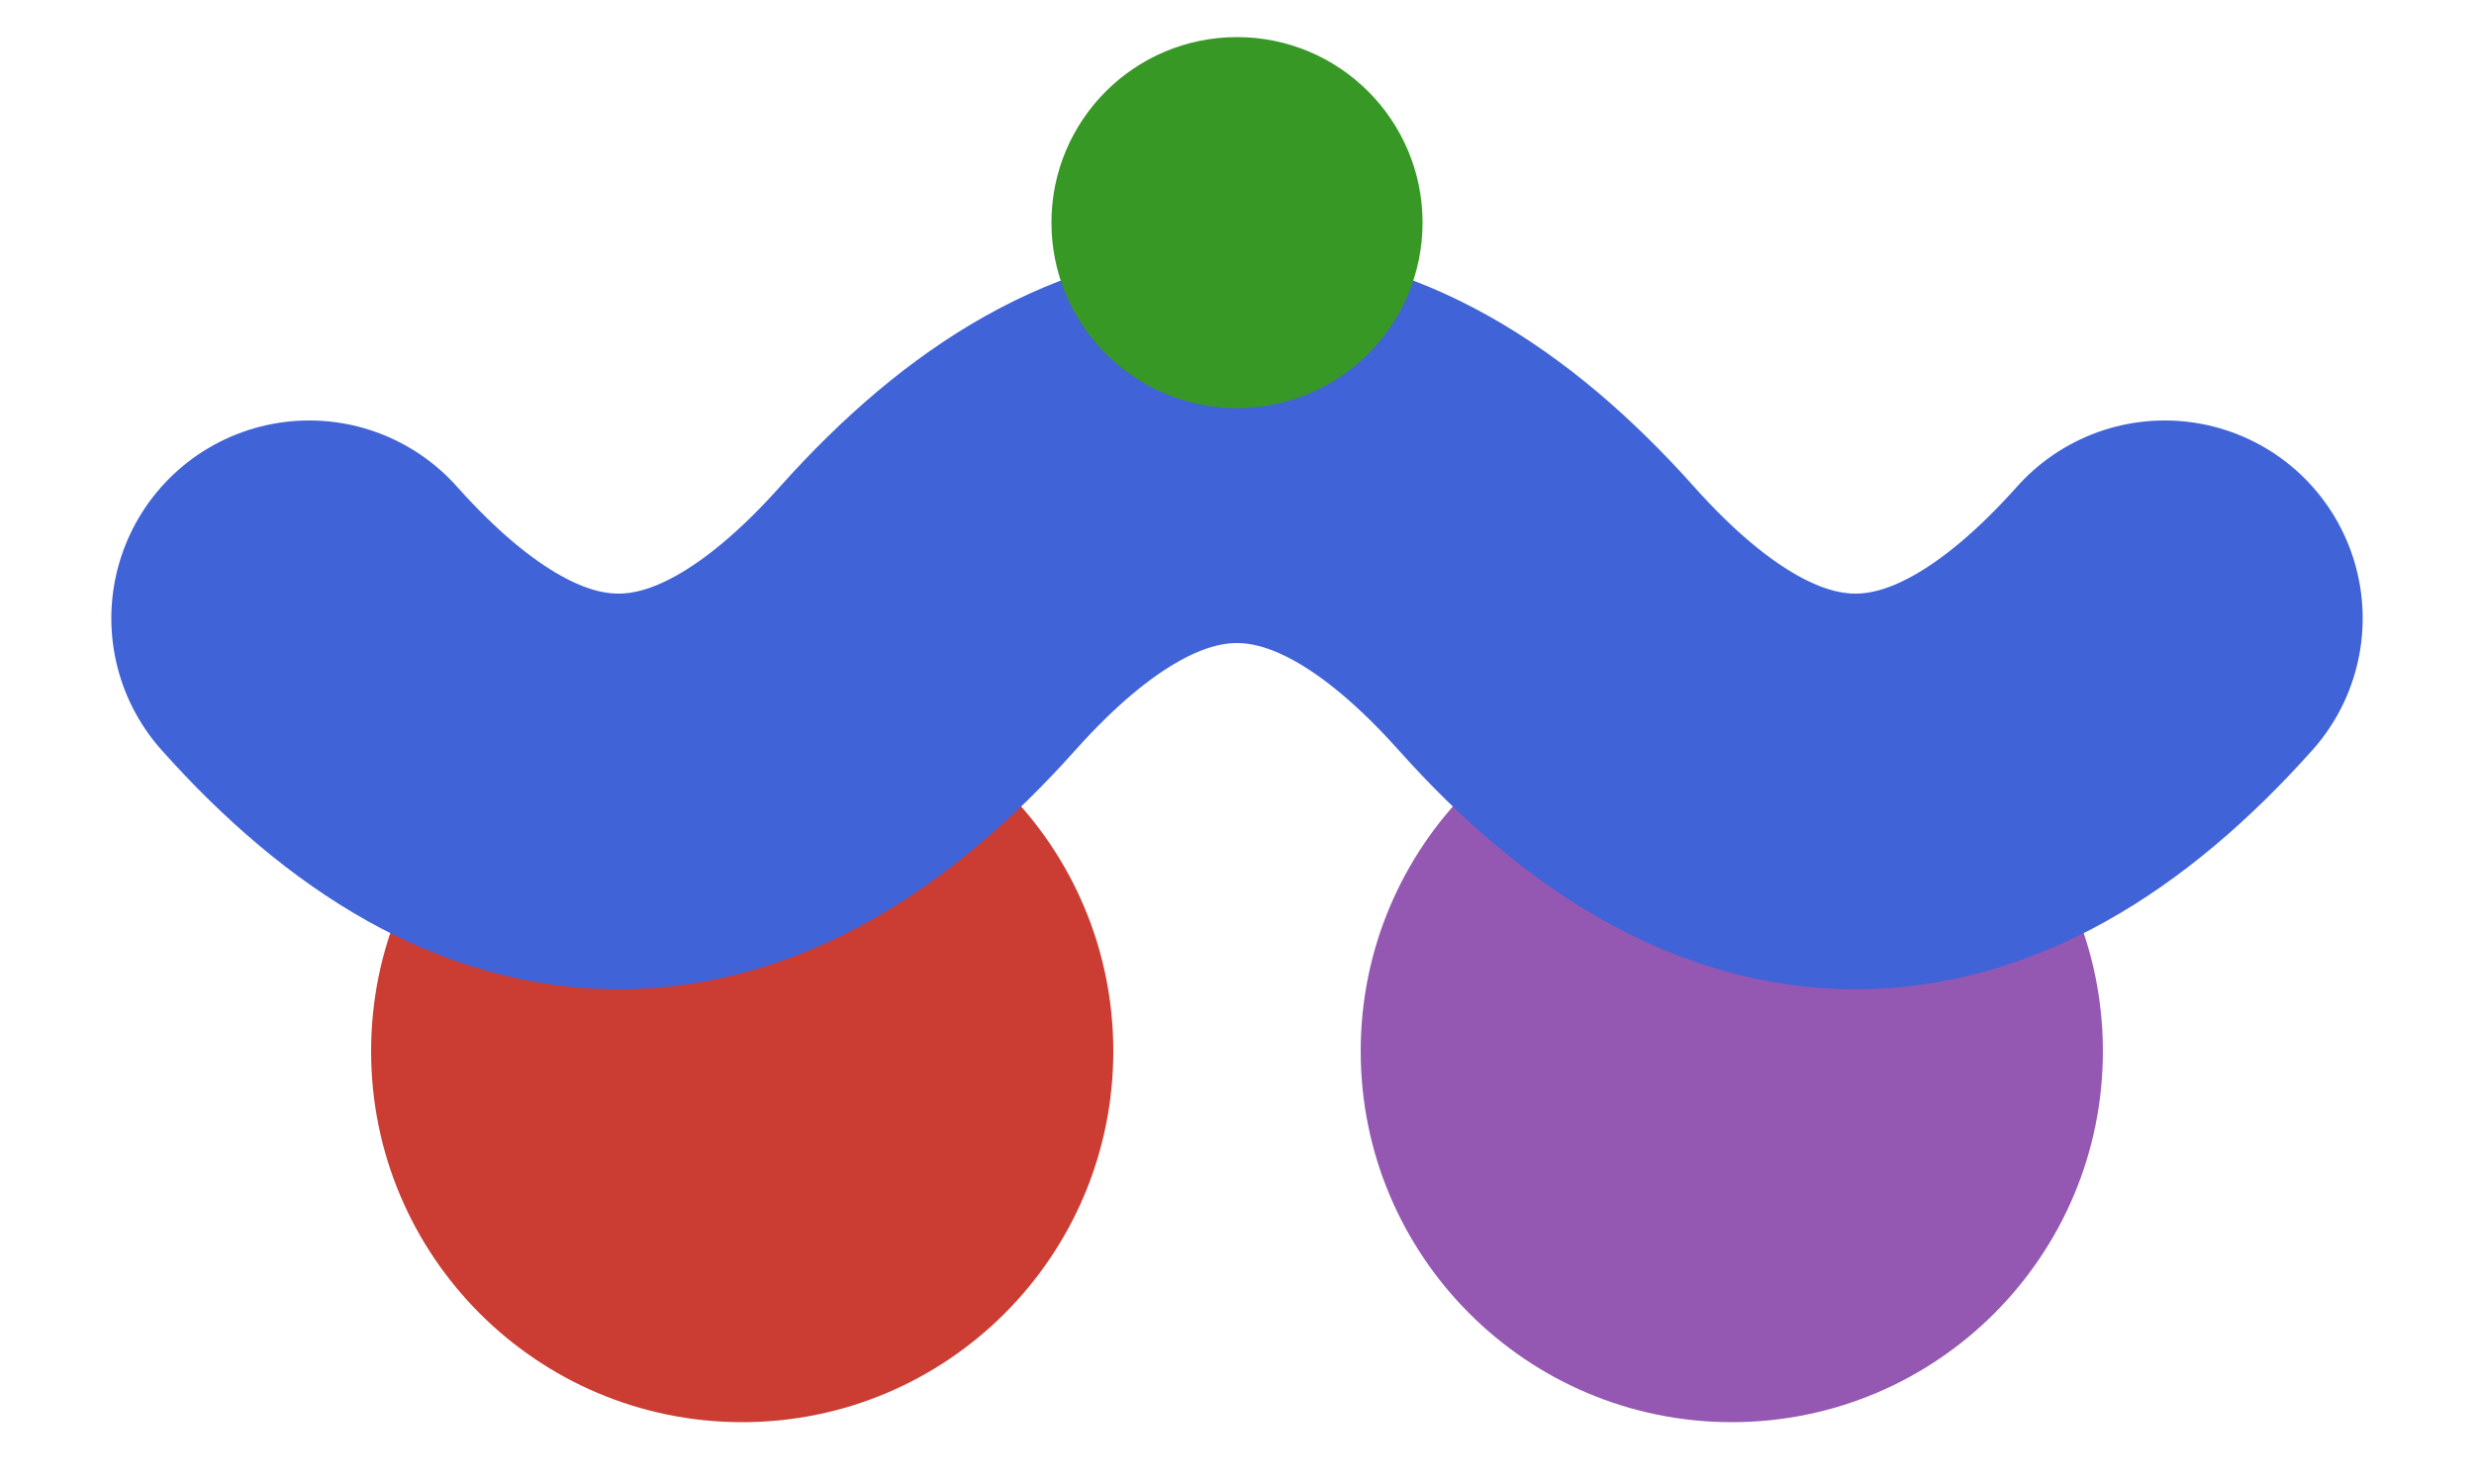
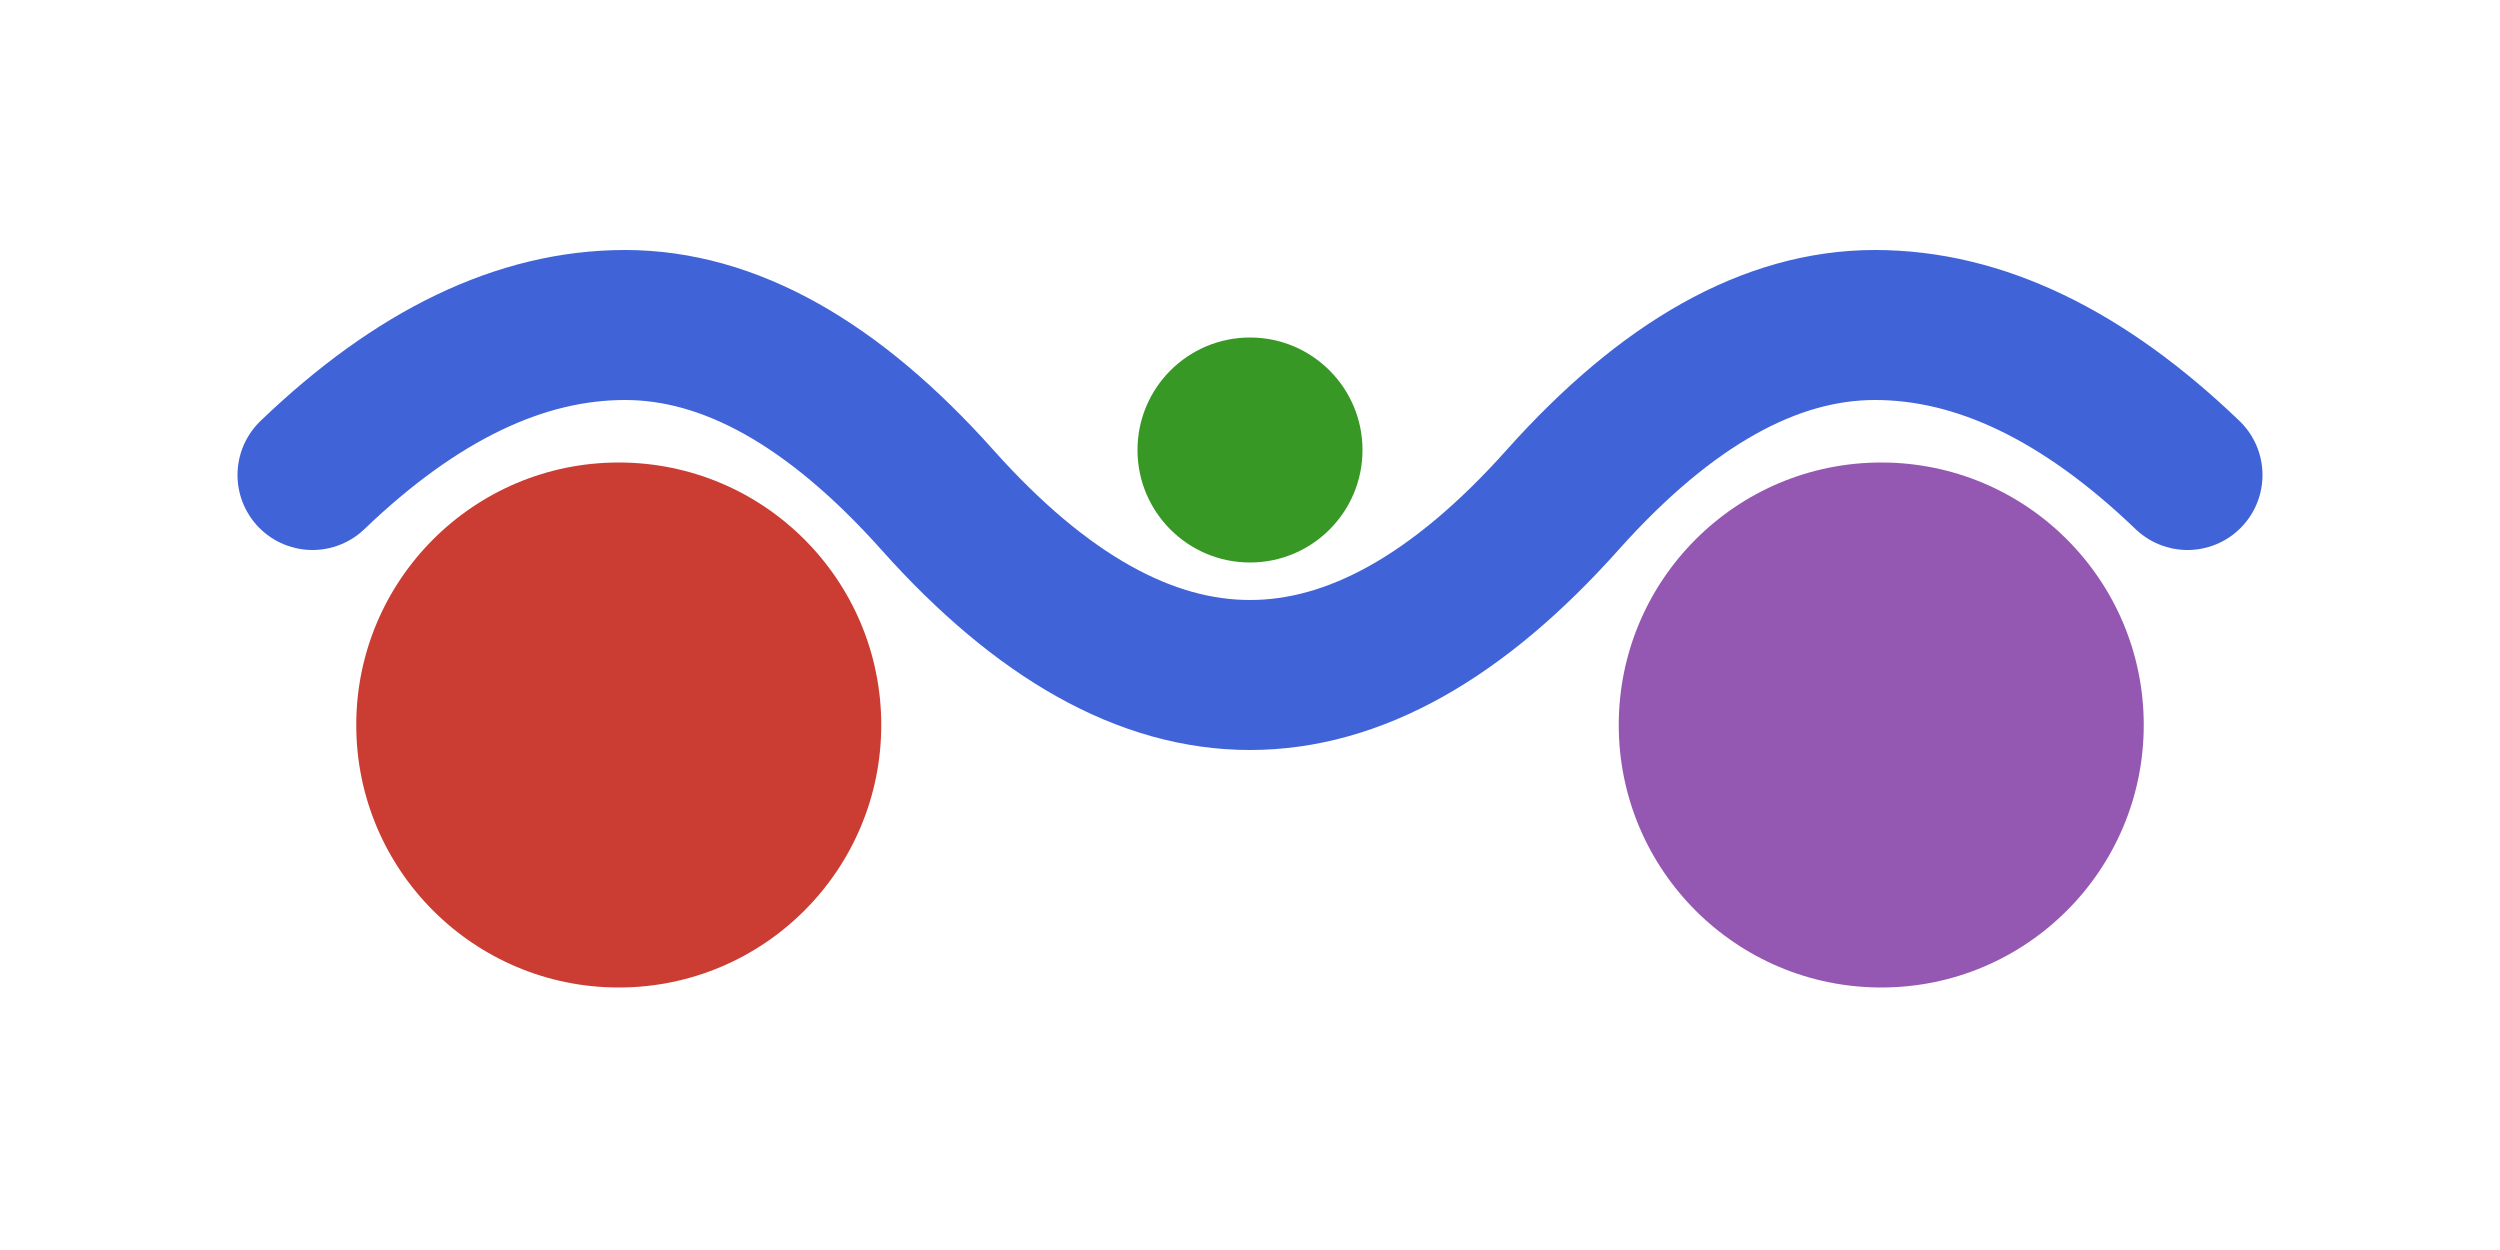
- <svg xmlns="http://www.w3.org/2000/svg" viewBox="0 0 400 240" width="400" height="240" aria-labelledby="title desc" role="img">
-   <circle cx="120" cy="170" r="60" fill="#CB3C33" />
-   <circle cx="280" cy="170" r="60" fill="#9558B2" />
-   <path d="M 50 40 Q 75 68 100 68 Q 125 68 150 40 Q 200 -16 250 40 Q 275 68 300 68 Q 325 68 350 40" fill="none" stroke="#4063d8" stroke-width="64" stroke-linecap="round" stroke-linejoin="round" transform="translate(0, 60)" />
-   <circle cx="200" cy="36" r="30" fill="#389826" />
+ <svg xmlns="http://www.w3.org/2000/svg" viewBox="0 0 400 200" width="400" height="200" aria-labelledby="title desc" role="img">
+   <circle cx="99" cy="116" r="42" fill="#CB3C33" />
+   <circle cx="301" cy="116" r="42" fill="#9558B2" />
+   <path d="M 50 -44 Q 75 -68 100 -68 Q 125 -68 150 -40 Q 200 16 250 -40 Q 275 -68 300 -68 Q 325 -68 350 -44" fill="none" stroke="#4063d8" stroke-width="24" stroke-linecap="round" stroke-linejoin="round" transform="translate(0, 120)" />
+   <circle cx="200" cy="72" r="18" fill="#389826" />
</svg>
